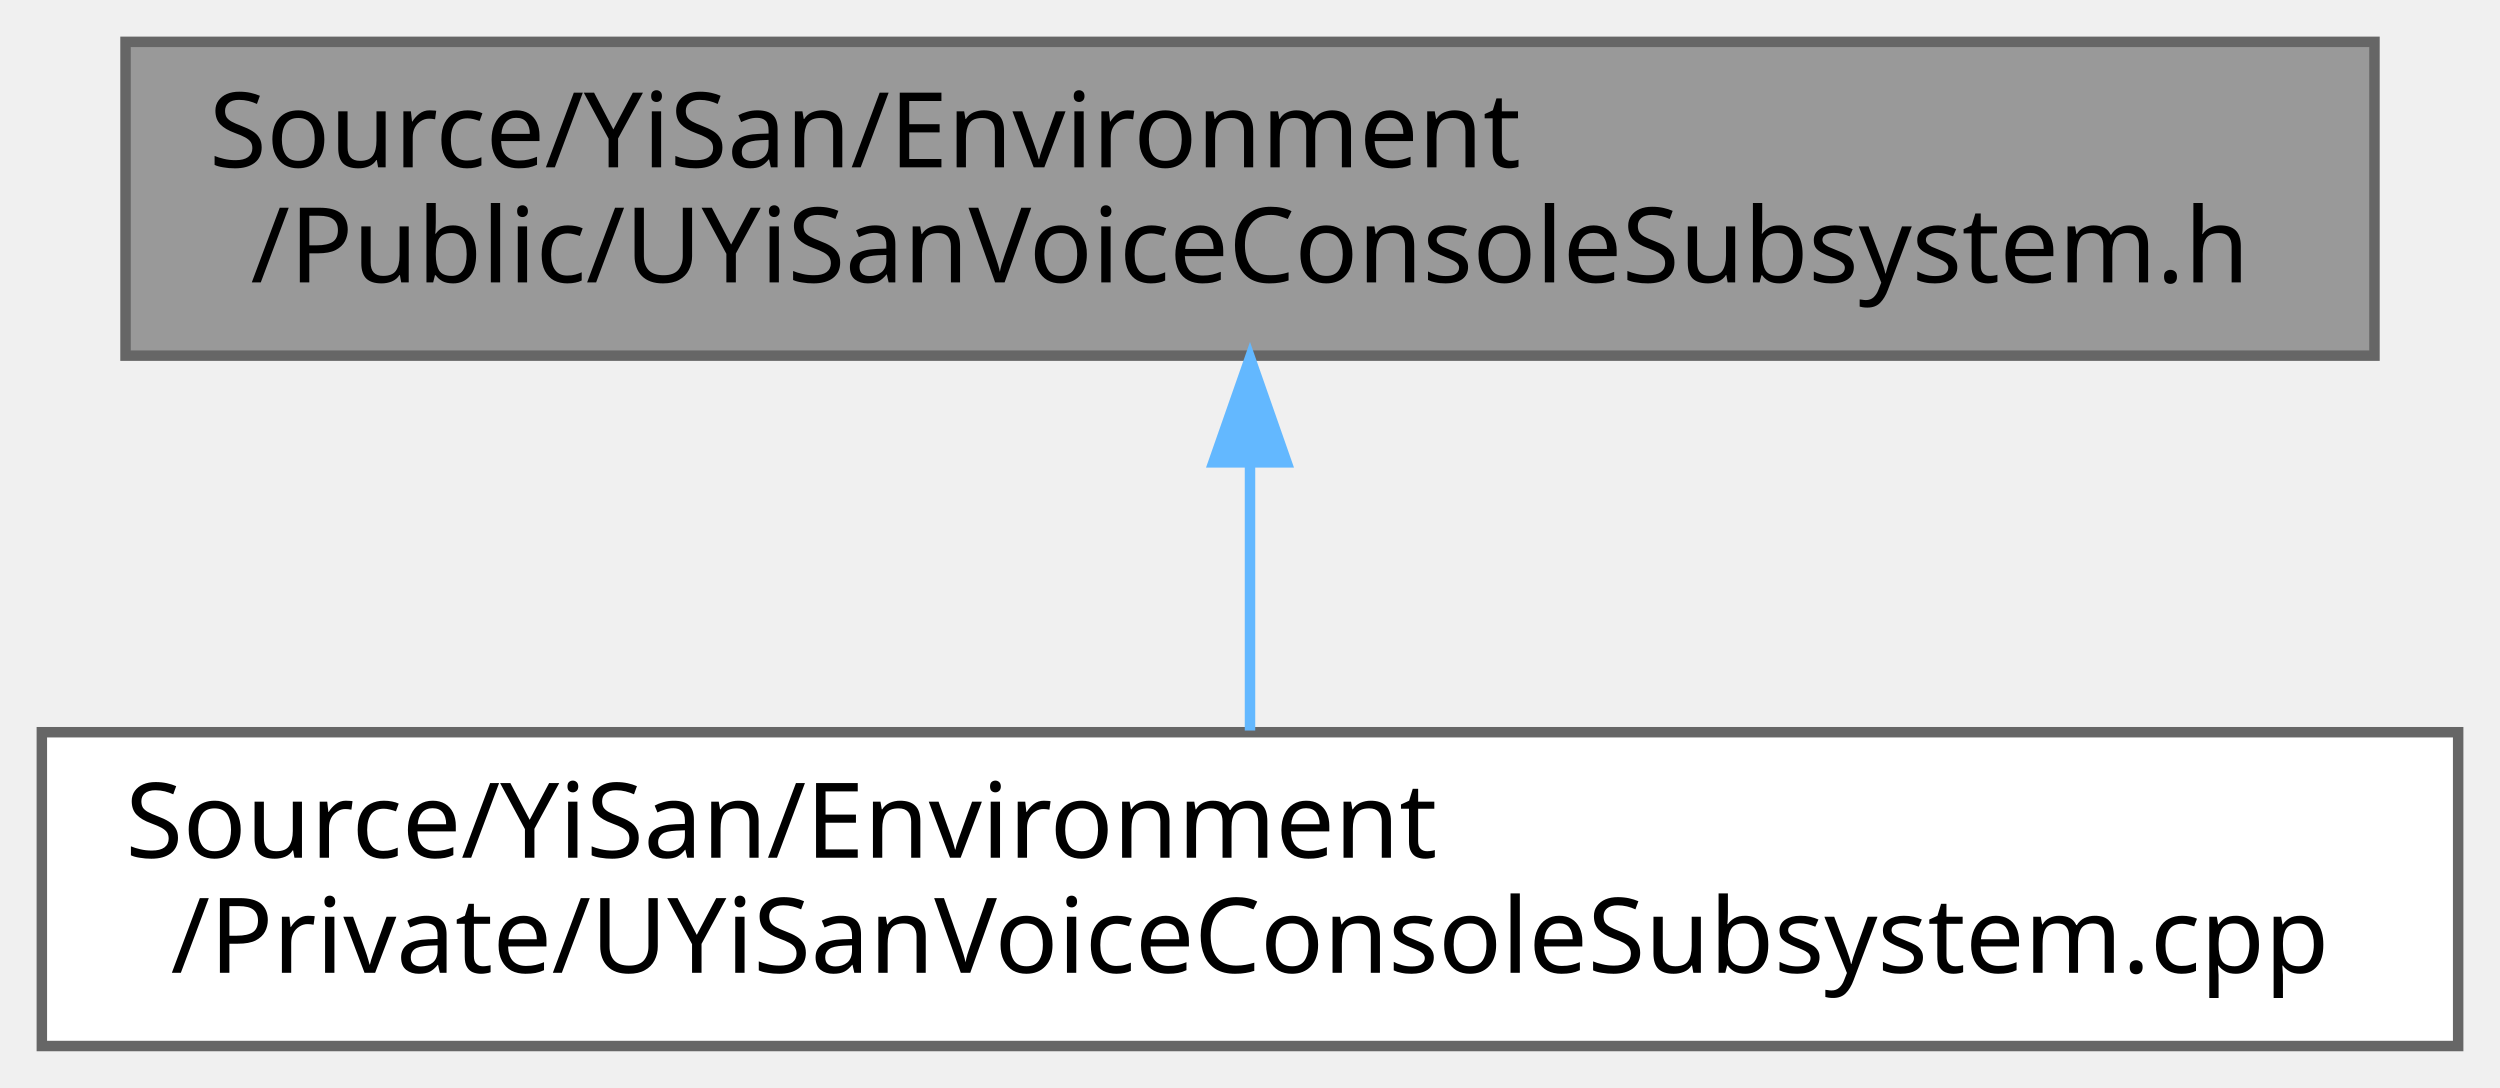
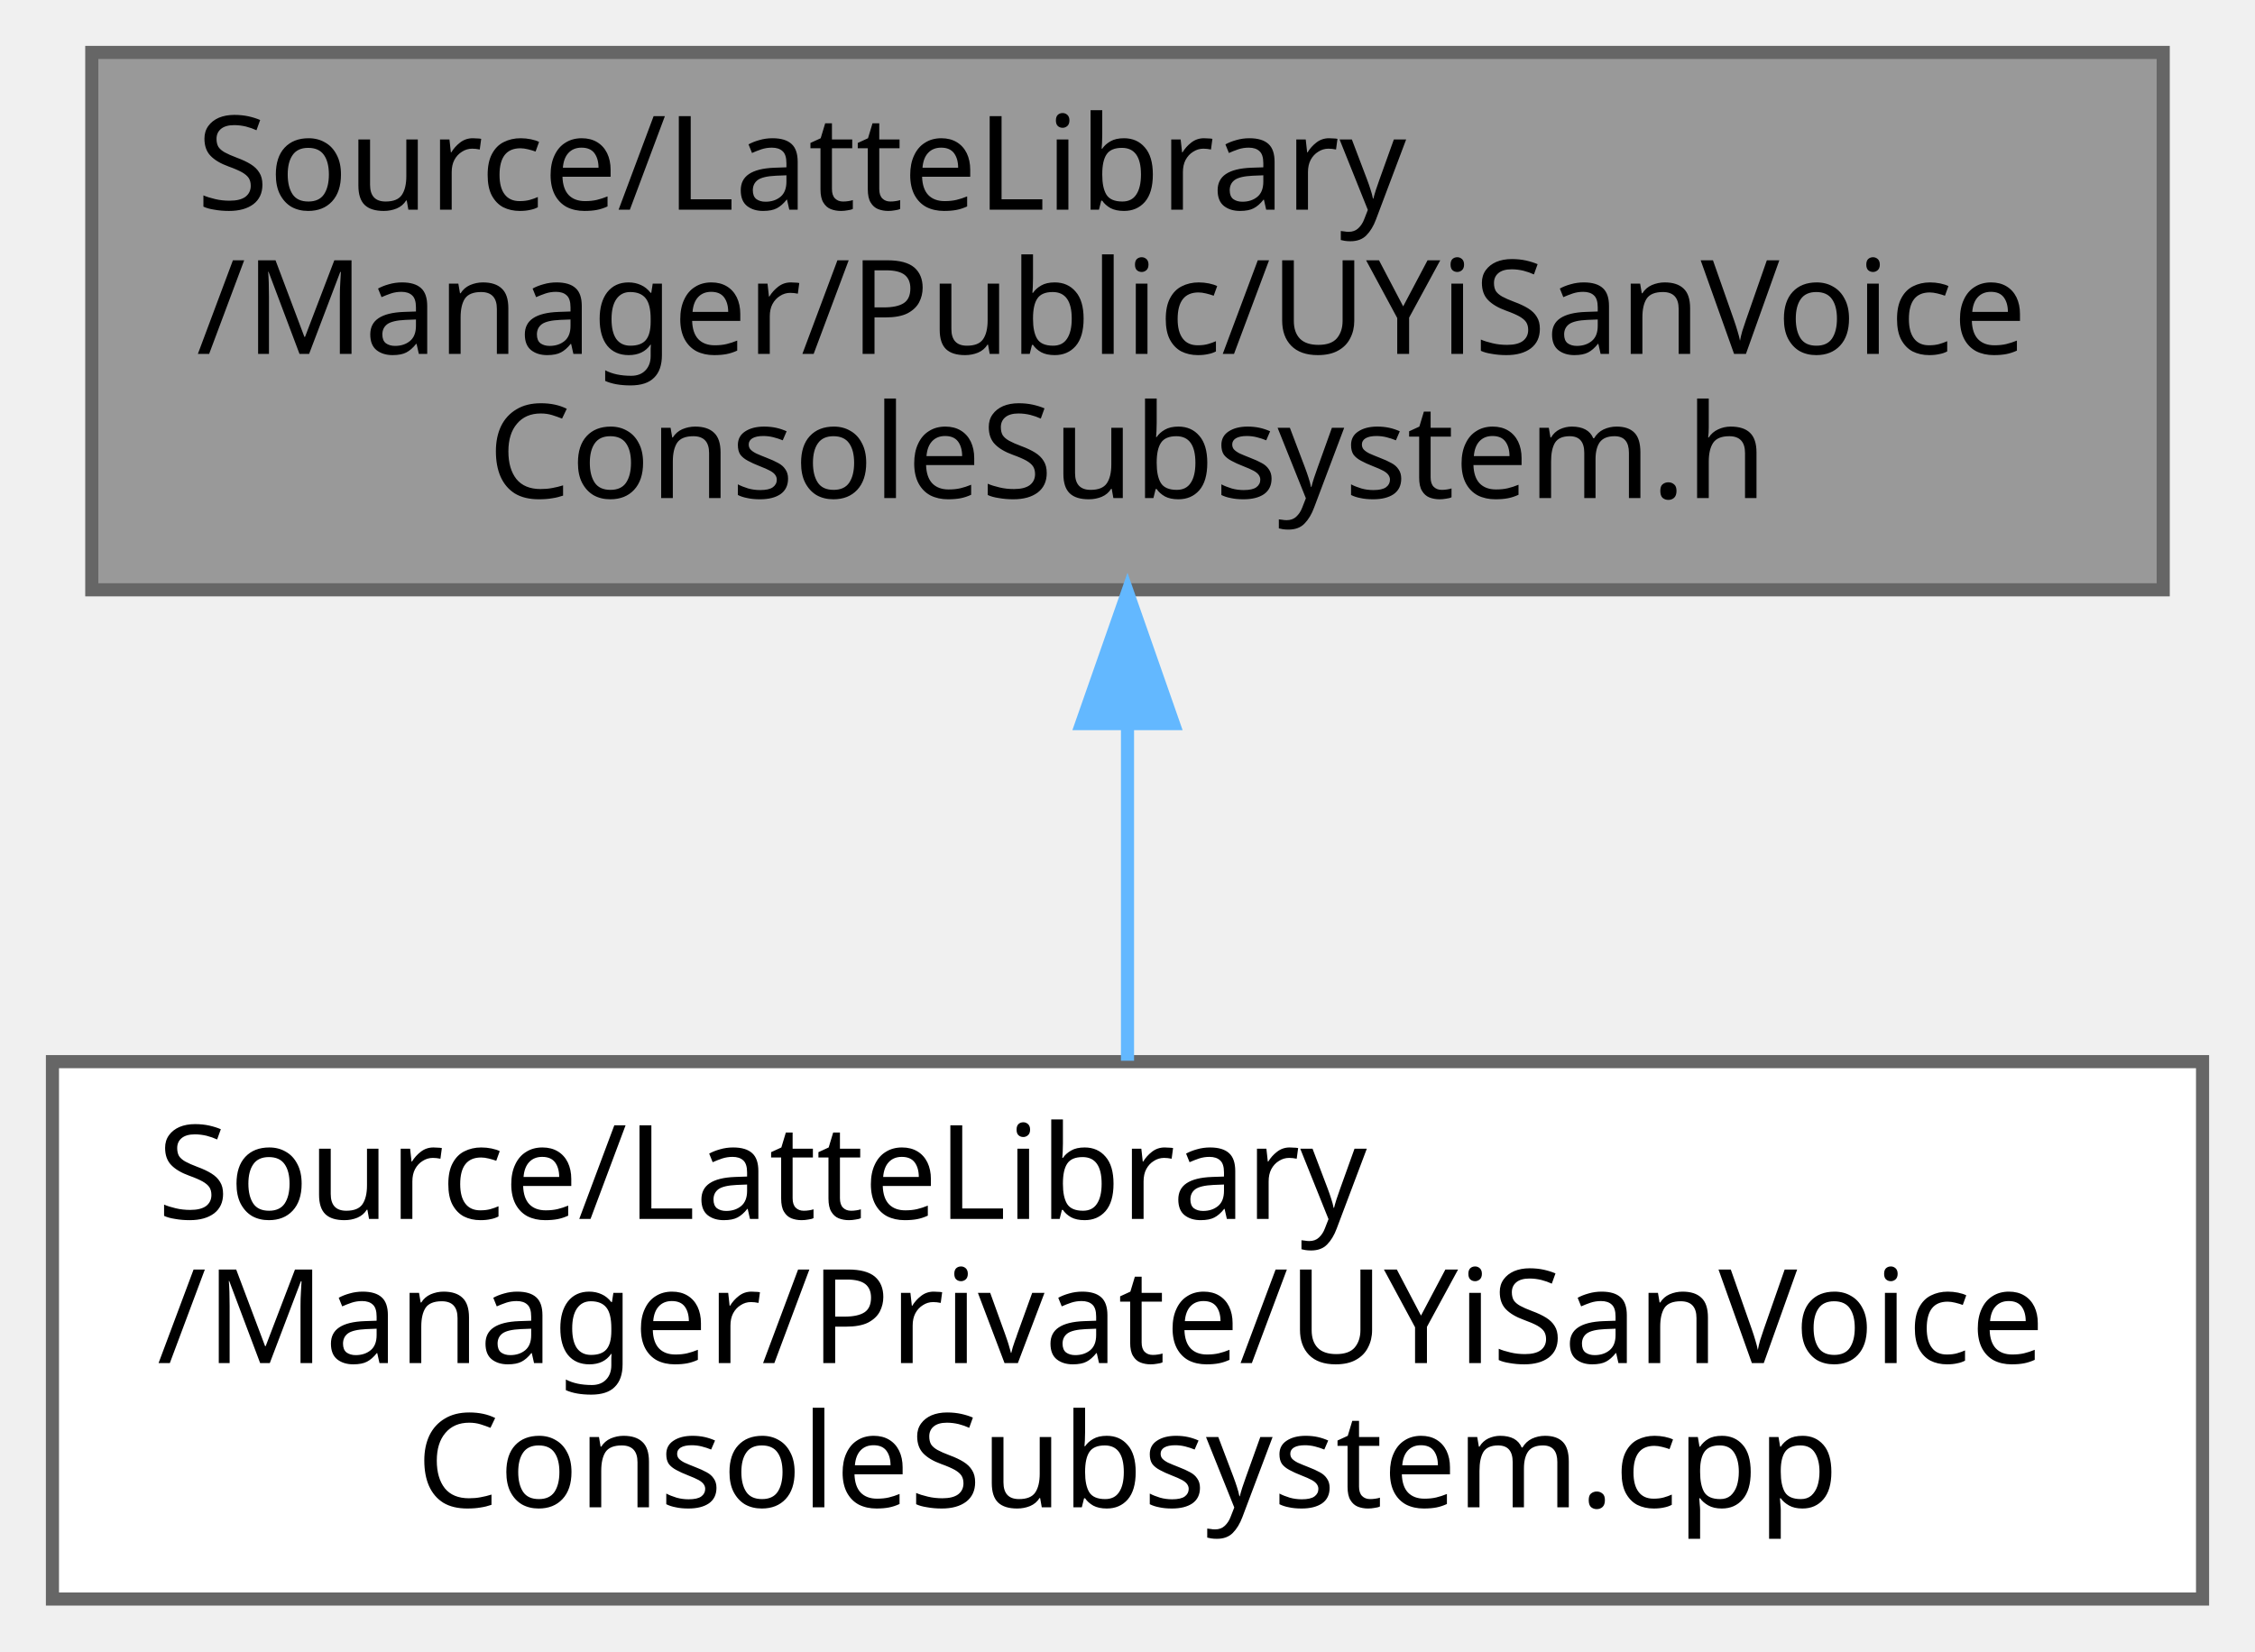
- <svg xmlns="http://www.w3.org/2000/svg" xmlns:xlink="http://www.w3.org/1999/xlink" width="239pt" height="104pt" viewBox="0.00 0.00 239.00 104.00">
-   <g id="graph0" class="graph" transform="scale(1 1) rotate(0) translate(4 100)">
+ <svg xmlns="http://www.w3.org/2000/svg" xmlns:xlink="http://www.w3.org/1999/xlink" width="172pt" height="126pt" viewBox="0.00 0.00 172.00 126.00">
+   <g id="graph0" class="graph" transform="scale(1 1) rotate(0) translate(4 122)">
    <g id="Node000001" class="node">
      <g id="a_Node000001">
        <a xlink:title=" ">
-           <polygon fill="#999999" stroke="#666666" points="223,-96 8,-96 8,-66 223,-66 223,-96" />
-           <text text-anchor="start" x="16" y="-84" font-family="Malgun Gothic" font-size="10.00">Source/YiSan/Environment</text>
-           <text text-anchor="middle" x="115.5" y="-73" font-family="Malgun Gothic" font-size="10.00">/Public/UYiSanVoiceConsoleSubsystem.h</text>
+           <polygon fill="#999999" stroke="#666666" points="161,-118 3,-118 3,-77 161,-77 161,-118" />
+           <text text-anchor="start" x="11" y="-106" font-family="Malgun Gothic" font-size="10.00">Source/LatteLibrary</text>
+           <text text-anchor="start" x="11" y="-95" font-family="Malgun Gothic" font-size="10.00">/Manager/Public/UYiSanVoice</text>
+           <text text-anchor="middle" x="82" y="-84" font-family="Malgun Gothic" font-size="10.00">ConsoleSubsystem.h</text>
        </a>
      </g>
    </g>
    <g id="Node000002" class="node">
      <g id="a_Node000002">
        <a xlink:href="UYiSanVoiceConsoleSubsystem_8cpp.html" target="_top" xlink:title=" ">
-           <polygon fill="white" stroke="#666666" points="231,-30 0,-30 0,0 231,0 231,-30" />
-           <text text-anchor="start" x="8" y="-18" font-family="Malgun Gothic" font-size="10.00">Source/YiSan/Environment</text>
-           <text text-anchor="middle" x="115.5" y="-7" font-family="Malgun Gothic" font-size="10.00">/Private/UYiSanVoiceConsoleSubsystem.cpp</text>
+           <polygon fill="white" stroke="#666666" points="164,-41 0,-41 0,0 164,0 164,-41" />
+           <text text-anchor="start" x="8" y="-29" font-family="Malgun Gothic" font-size="10.00">Source/LatteLibrary</text>
+           <text text-anchor="start" x="8" y="-18" font-family="Malgun Gothic" font-size="10.00">/Manager/Private/UYiSanVoice</text>
+           <text text-anchor="middle" x="82" y="-7" font-family="Malgun Gothic" font-size="10.00">ConsoleSubsystem.cpp</text>
        </a>
      </g>
    </g>
    <g id="edge1_Node000001_Node000002" class="edge">
      <g id="a_edge1_Node000001_Node000002">
        <a xlink:title=" ">
-           <path fill="none" stroke="#63b8ff" d="M115.5,-55.54C115.5,-46.96 115.5,-37.61 115.5,-30.16" />
-           <polygon fill="#63b8ff" stroke="#63b8ff" points="112,-55.8 115.5,-65.8 119,-55.8 112,-55.8" />
+           <path fill="none" stroke="#63b8ff" d="M82,-66.69C82,-58.08 82,-48.9 82,-41.07" />
+           <polygon fill="#63b8ff" stroke="#63b8ff" points="78.5,-66.79 82,-76.79 85.5,-66.79 78.5,-66.79" />
        </a>
      </g>
    </g>
  </g>
</svg>
